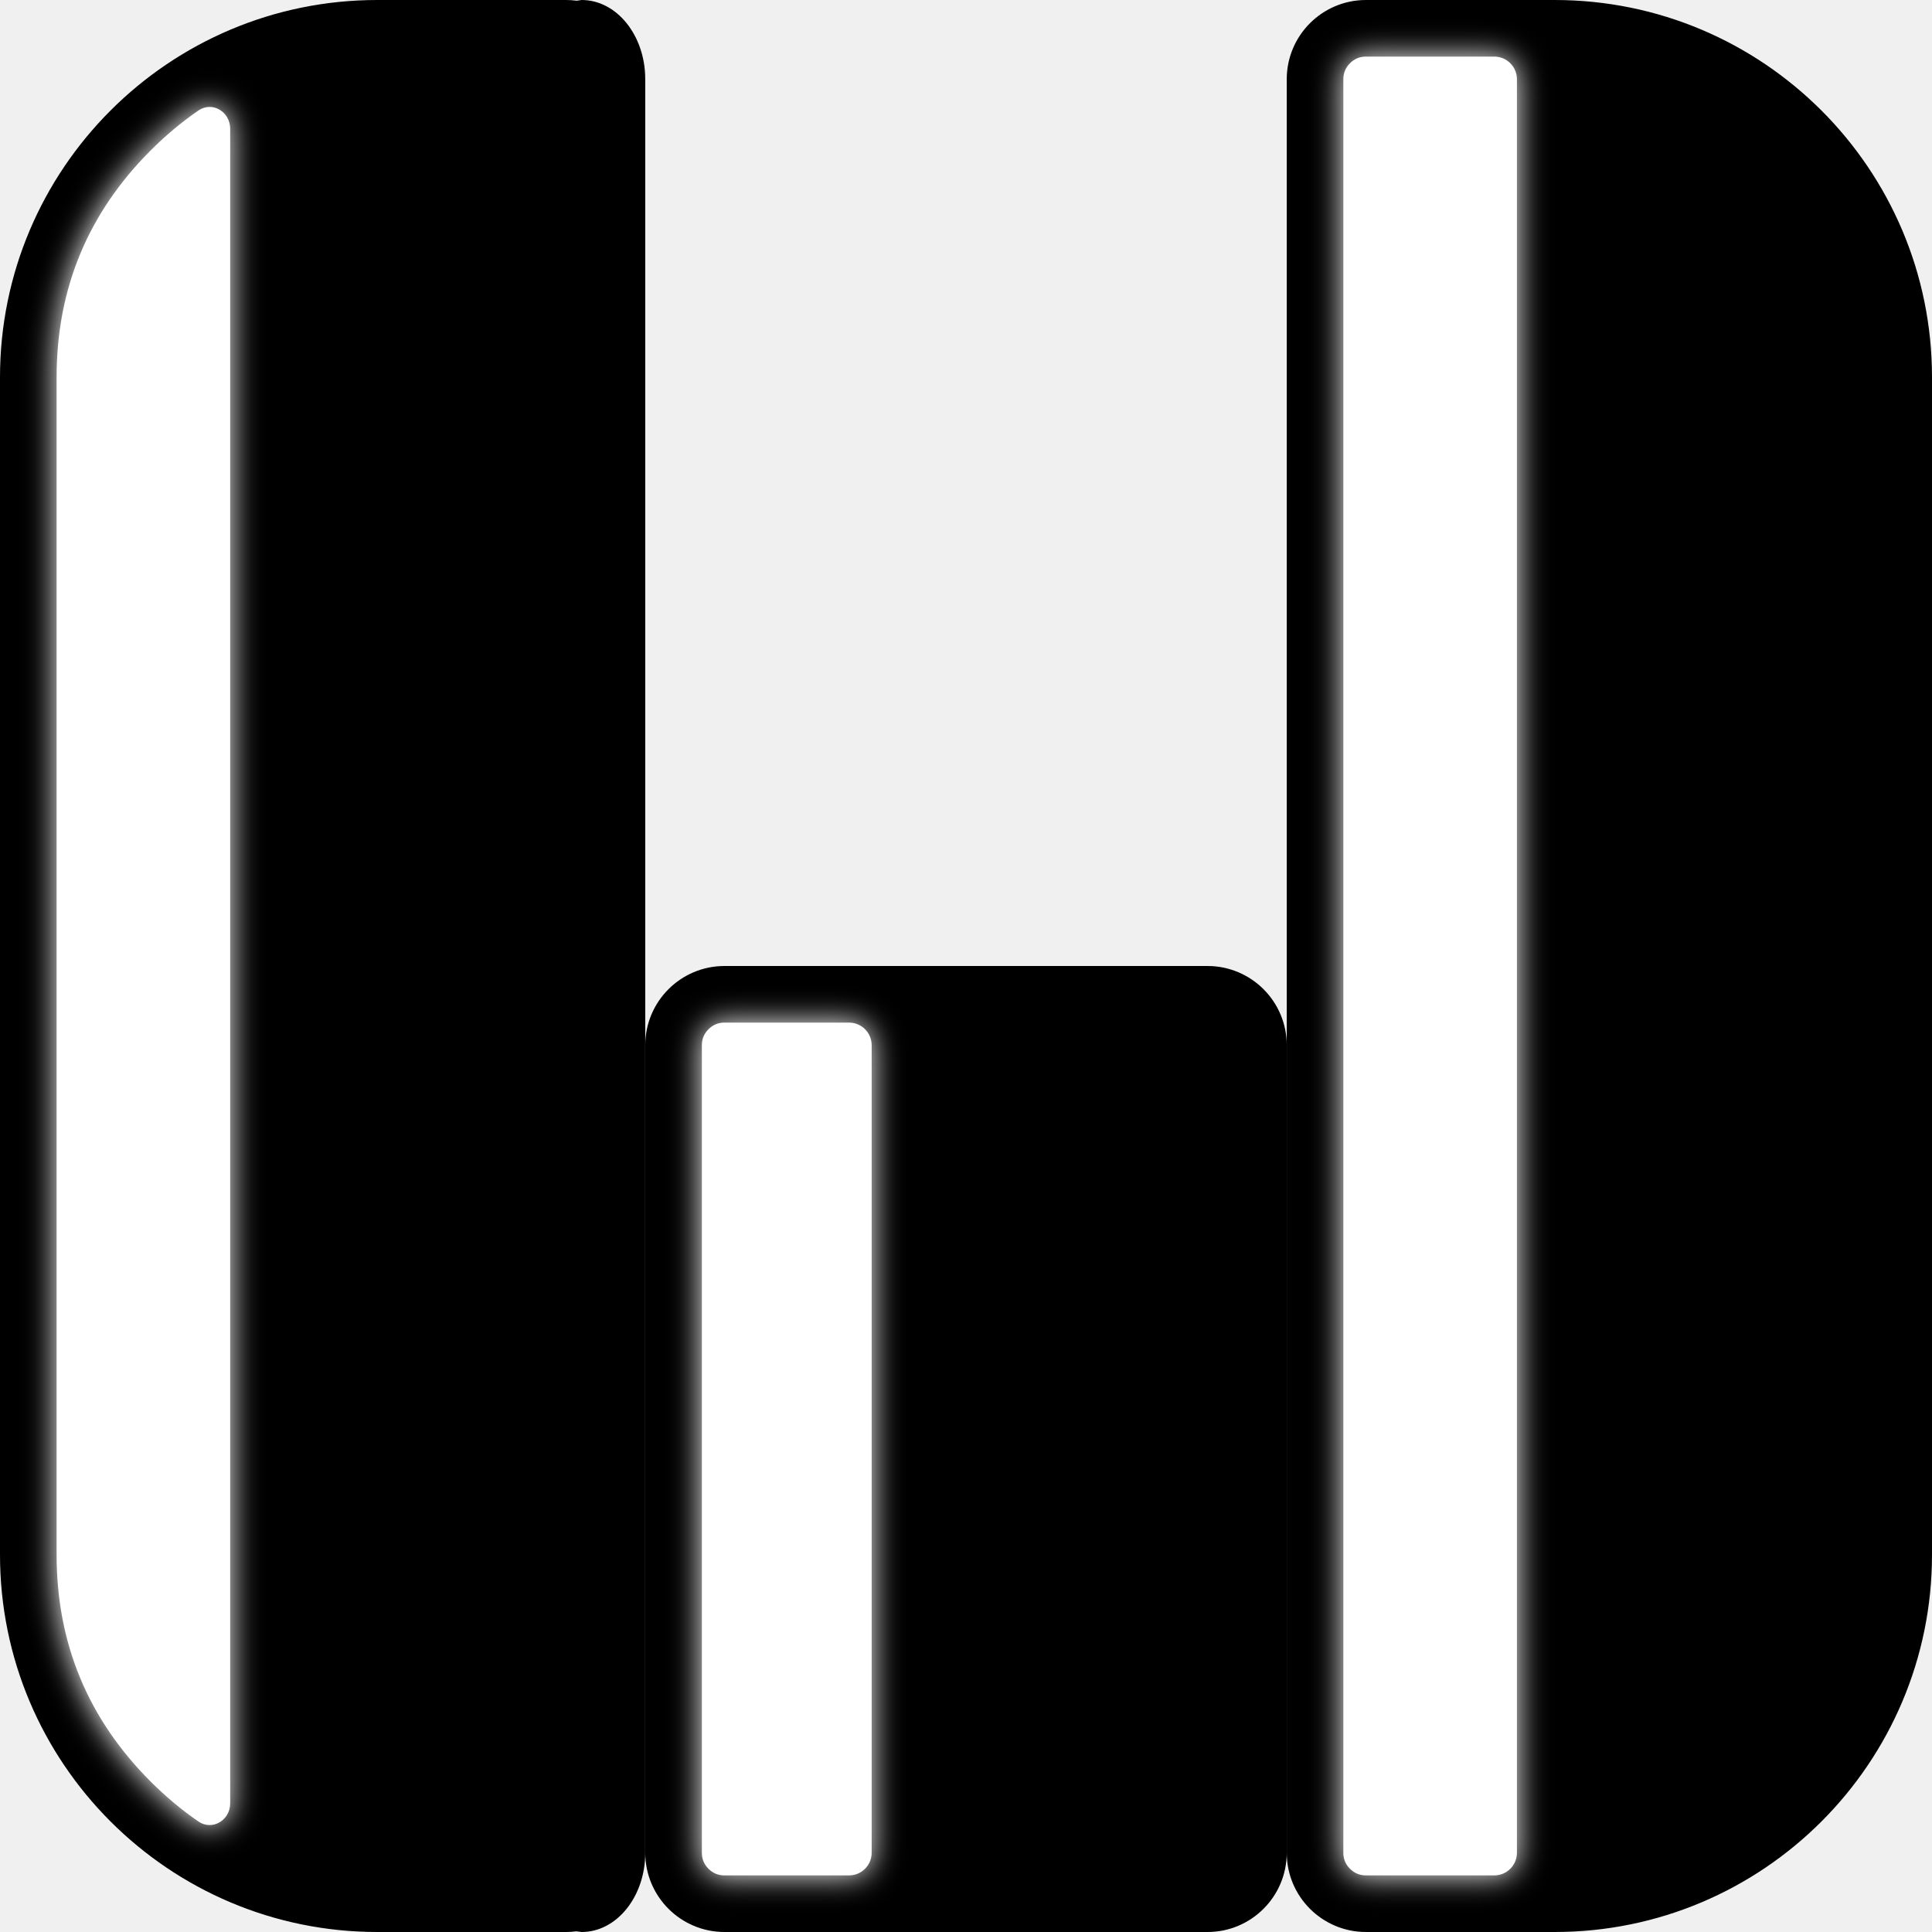
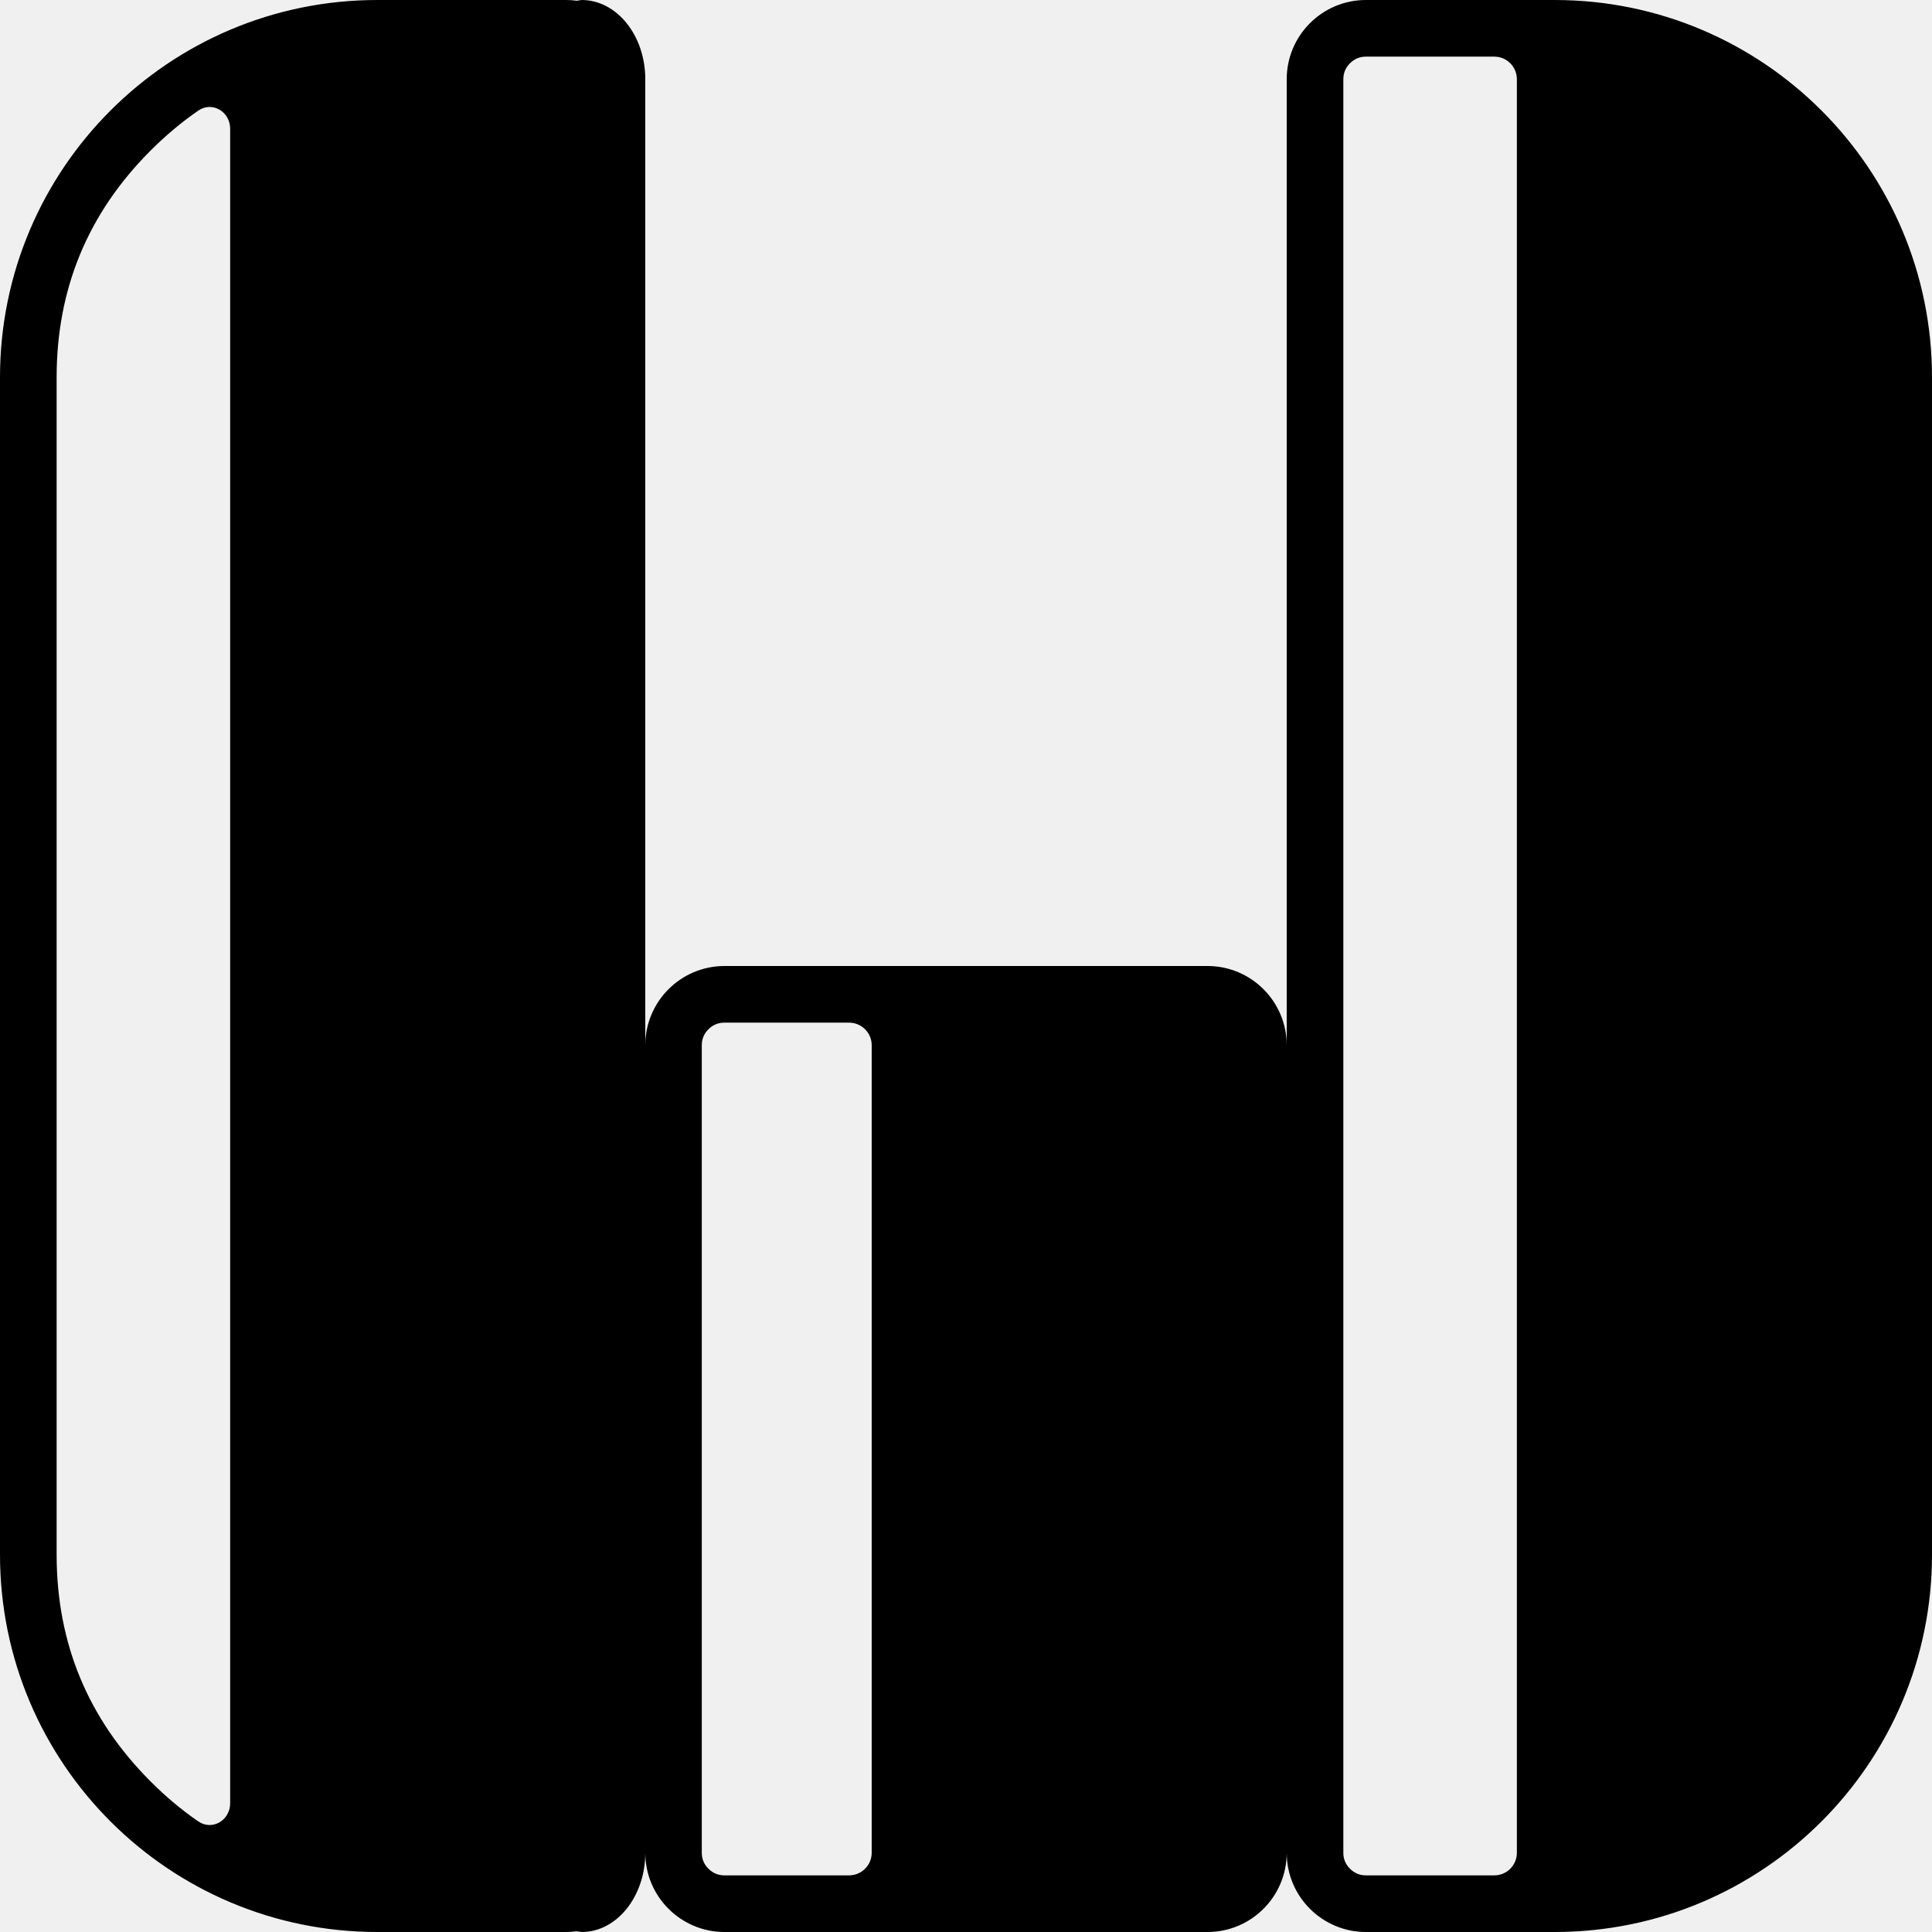
- <svg xmlns="http://www.w3.org/2000/svg" fill="none" version="1.1" width="512" height="512" viewBox="0 0 512 512">
+ <svg xmlns="http://www.w3.org/2000/svg" fill="none" version="1.1" width="16" height="16" viewBox="0 0 16 16">
  <defs>
-     <clipPath id="master_svg0_168_06878">
-       <rect x="0" y="0" width="512" height="512" rx="0" />
+     <clipPath id="master_svg0_176_09702">
+       <rect x="0" y="0" width="16" height="16" rx="0" />
    </clipPath>
-     <filter id="master_svg1_168_06881" filterUnits="objectBoundingBox" color-interpolation-filters="sRGB" x="-0.348" y="-0.033" width="1.696" height="1.066">
-       <feFlood flood-opacity="0" result="BackgroundImageFix" />
-       <feColorMatrix in="SourceAlpha" type="matrix" values="0 0 0 0 0 0 0 0 0 0 0 0 0 0 0 0 0 0 127 0" />
-       <feOffset dy="0" dx="0" />
-       <feGaussianBlur stdDeviation="4" />
-       <feColorMatrix type="matrix" values="0 0 0 0 1 0 0 0 0 1 0 0 0 0 1 0 0 0 1 0" />
-       <feBlend mode="normal" in2="BackgroundImageFix" result="effect1_dropShadow" />
-       <feBlend mode="normal" in="SourceGraphic" in2="effect1_dropShadow" result="shape" />
-     </filter>
-     <filter id="master_svg2_168_06882" filterUnits="objectBoundingBox" color-interpolation-filters="sRGB" x="0" y="0" width="1" height="1">
-       <feFlood flood-opacity="0" result="BackgroundImageFix" />
-       <feBlend mode="normal" in="SourceGraphic" in2="BackgroundImageFix" result="shape" />
-       <feColorMatrix in="SourceAlpha" type="matrix" result="hardAlpha" values="0 0 0 0 0 0 0 0 0 0 0 0 0 0 0 0 0 0 127 0" />
-       <feOffset dy="0" dx="0" />
-       <feGaussianBlur stdDeviation="0" />
-       <feComposite in2="hardAlpha" operator="arithmetic" k2="-1" k3="1" />
-       <feColorMatrix type="matrix" values="0 0 0 0 0.733 0 0 0 0 0.969 0 0 0 0 0.816 0 0 0 1 0" />
-       <feBlend mode="normal" in2="shape" result="effect1_innerShadow" />
-     </filter>
-     <filter id="master_svg3_168_06883" filterUnits="objectBoundingBox" color-interpolation-filters="sRGB" x="-0.348" y="-0.035" width="1.696" height="1.07">
-       <feFlood flood-opacity="0" result="BackgroundImageFix" />
-       <feColorMatrix in="SourceAlpha" type="matrix" values="0 0 0 0 0 0 0 0 0 0 0 0 0 0 0 0 0 0 127 0" />
-       <feOffset dy="0" dx="0" />
-       <feGaussianBlur stdDeviation="4" />
-       <feColorMatrix type="matrix" values="0 0 0 0 1 0 0 0 0 1 0 0 0 0 1 0 0 0 1 0" />
-       <feBlend mode="normal" in2="BackgroundImageFix" result="effect1_dropShadow" />
-       <feBlend mode="normal" in="SourceGraphic" in2="effect1_dropShadow" result="shape" />
-     </filter>
-     <filter id="master_svg4_168_06885" filterUnits="objectBoundingBox" color-interpolation-filters="sRGB" x="-0.356" y="-0.071" width="1.711" height="1.142">
-       <feFlood flood-opacity="0" result="BackgroundImageFix" />
-       <feColorMatrix in="SourceAlpha" type="matrix" values="0 0 0 0 0 0 0 0 0 0 0 0 0 0 0 0 0 0 127 0" />
-       <feOffset dy="0" dx="0" />
-       <feGaussianBlur stdDeviation="4" />
-       <feColorMatrix type="matrix" values="0 0 0 0 1 0 0 0 0 1 0 0 0 0 1 0 0 0 1 0" />
-       <feBlend mode="normal" in2="BackgroundImageFix" result="effect1_dropShadow" />
-       <feBlend mode="normal" in="SourceGraphic" in2="effect1_dropShadow" result="shape" />
-     </filter>
  </defs>
-   <g clip-path="url(#master_svg0_168_06878)">
-     <path d="M402,0L412,0C467.228,0,512,44.772,512,100L512,412C512,467.228,467.228,512,412,512L402,512L362,512C350.402,512,341,502.598,341,491L341,21C341,9.402,350.402,0,362,0L402,0Z" fill-rule="evenodd" fill="#000000" fill-opacity="1" />
-     <path d="M396,15L362,15Q359.515,15,357.757,16.757Q356,18.515,356,21L356,491Q356,493.485,357.757,495.243Q359.515,497,362,497L396,497C399.314,497,402,494.314,402,491L402,21C402,17.686,399.314,15,396,15Z" fill-rule="evenodd" fill="#FFFFFF" fill-opacity="1" filter="url(#master_svg1_168_06881)" />
-     <path d="M100,512C44.772,512,0,467.228,0,412L0,100C0,44.772,44.772,0,100,0L150,0C150.961,0,151.906,0.064,152.832,0.189L154.139,0C163.451,0,171,9.402,171,21L171,491C171,502.598,163.451,512,154.139,512L152.752,511.821C151.851,511.939,150.933,512,150,512L100,512Z" fill-rule="evenodd" fill="#000000" fill-opacity="1" filter="url(#master_svg2_168_06882)" />
-     <path d="M61,34.112L61,477.888C61,482.396,56.266,485.256,52.553,482.698Q45.923,478.131,39.896,472.104Q15,447.208,15,412L15,100Q15,64.792,39.896,39.896Q45.923,33.869,52.553,29.302C56.266,26.744,61,29.604,61,34.112Z" fill-rule="evenodd" fill="#FFFFFF" fill-opacity="1" filter="url(#master_svg3_168_06883)" />
-     <path d="M231,256L320,256C331.598,256,341,265.402,341,277L341,491C341,502.598,331.598,512,320,512L192,512C180.402,512,171,502.598,171,491L171,277C171,265.402,180.402,256,192,256L231,256Z" fill-rule="evenodd" fill="#000000" fill-opacity="1" />
-     <path d="M225,271L192,271Q189.515,271,187.757,272.757Q186,274.515,186,277L186,491Q186,493.485,187.757,495.242C187.758,495.243,187.757,495.242,187.757,495.242Q189.515,497,192,497L225,497C228.314,497,231,494.314,231,491L231,277C231,273.686,228.314,271,225,271Z" fill-rule="evenodd" fill="#FFFFFF" fill-opacity="1" filter="url(#master_svg4_168_06885)" />
+   <g clip-path="url(#master_svg0_176_09702)">
+     <g>
+       <path d="M3.125,16C1.399,16,0,14.601,0,12.875L0,3.125C0,1.399,1.399,0,3.125,0L4.688,0C4.718,0,4.747,0.002,4.776,0.006L4.817,0C5.108,0,5.344,0.294,5.344,0.656L5.344,8.656C5.344,8.294,5.638,8,6,8L10,8C10.362,8,10.656,8.294,10.656,8.656L10.656,0.656C10.656,0.294,10.95,0,11.312,0L12.875,0C14.601,0,16,1.399,16,3.125L16,12.875C16,14.601,14.601,16,12.875,16L12.562,16L11.312,16C10.95,16,10.656,15.706,10.656,15.344C10.656,15.706,10.362,16,10,16L6,16C5.638,16,5.344,15.706,5.344,15.344C5.344,15.706,5.108,16,4.817,16L4.774,15.994C4.745,15.998,4.717,16,4.688,16L3.125,16ZM11.312,0.469L12.375,0.469C12.479,0.469,12.562,0.553,12.562,0.656L12.562,15.344C12.562,15.447,12.479,15.531,12.375,15.531L11.312,15.531Q11.235,15.531,11.18,15.476Q11.125,15.421,11.125,15.344L11.125,0.656Q11.125,0.579,11.18,0.524Q11.235,0.469,11.312,0.469ZM1.906,14.934L1.906,1.066C1.906,0.925,1.758,0.836,1.642,0.916Q1.435,1.059,1.247,1.247Q0.469,2.025,0.469,3.125L0.469,12.875Q0.469,13.975,1.247,14.753Q1.435,14.942,1.642,15.084C1.758,15.164,1.906,15.075,1.906,14.934ZM6,8.469L7.031,8.469C7.135,8.469,7.219,8.553,7.219,8.656L7.219,15.344C7.219,15.447,7.135,15.531,7.031,15.531L6,15.531Q5.922,15.531,5.867,15.476Q5.812,15.421,5.812,15.344L5.812,8.656Q5.812,8.579,5.867,8.524Q5.922,8.469,6,8.469Z" fill-rule="evenodd" fill="#000000" fill-opacity="1" />
+     </g>
  </g>
</svg>
